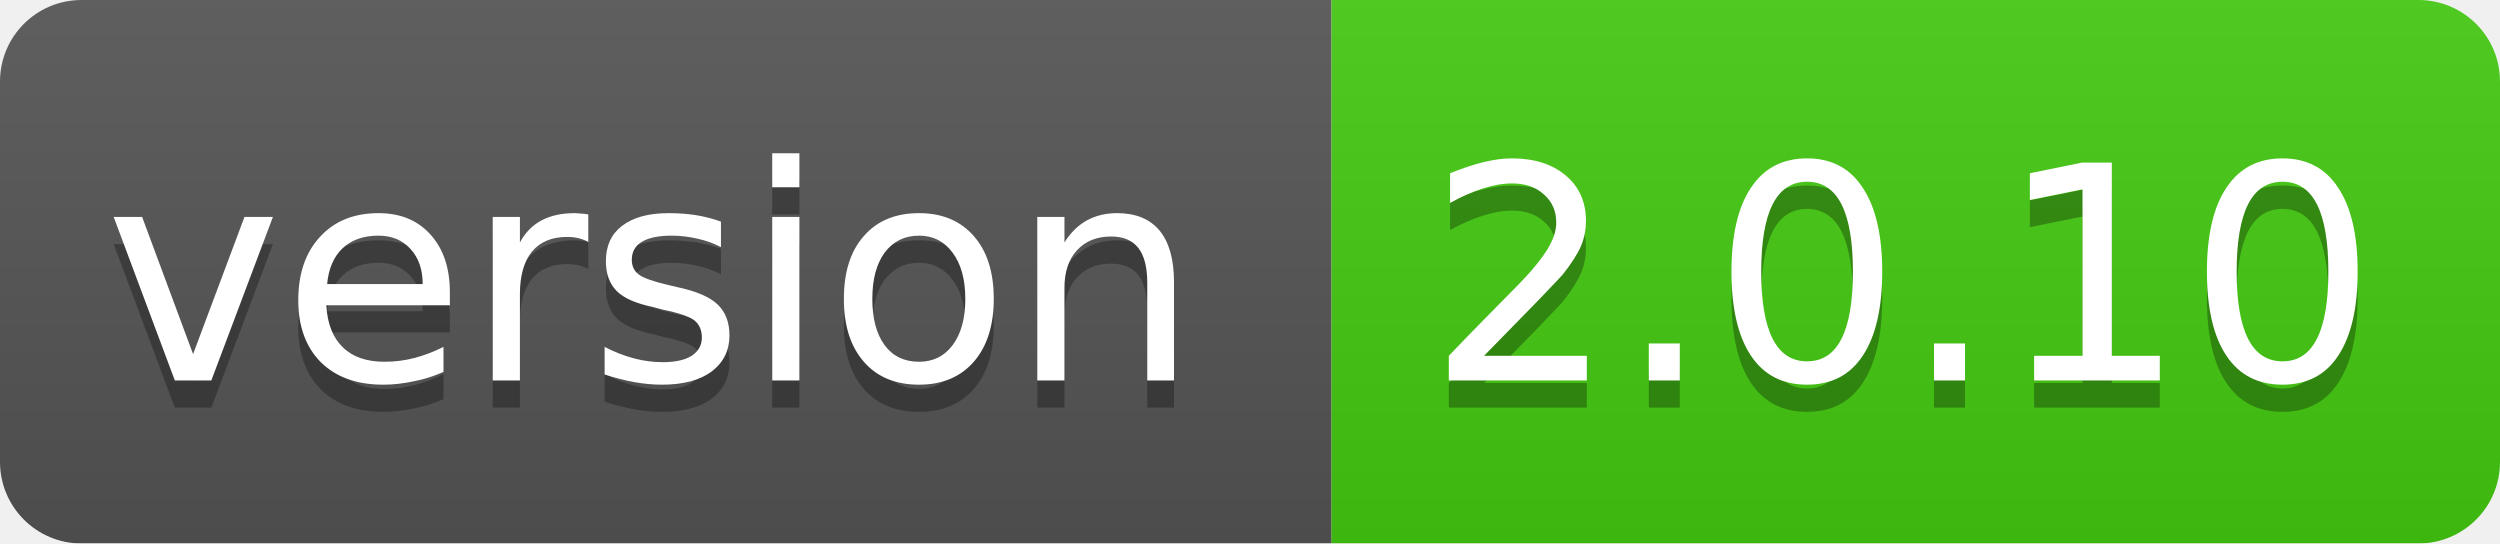
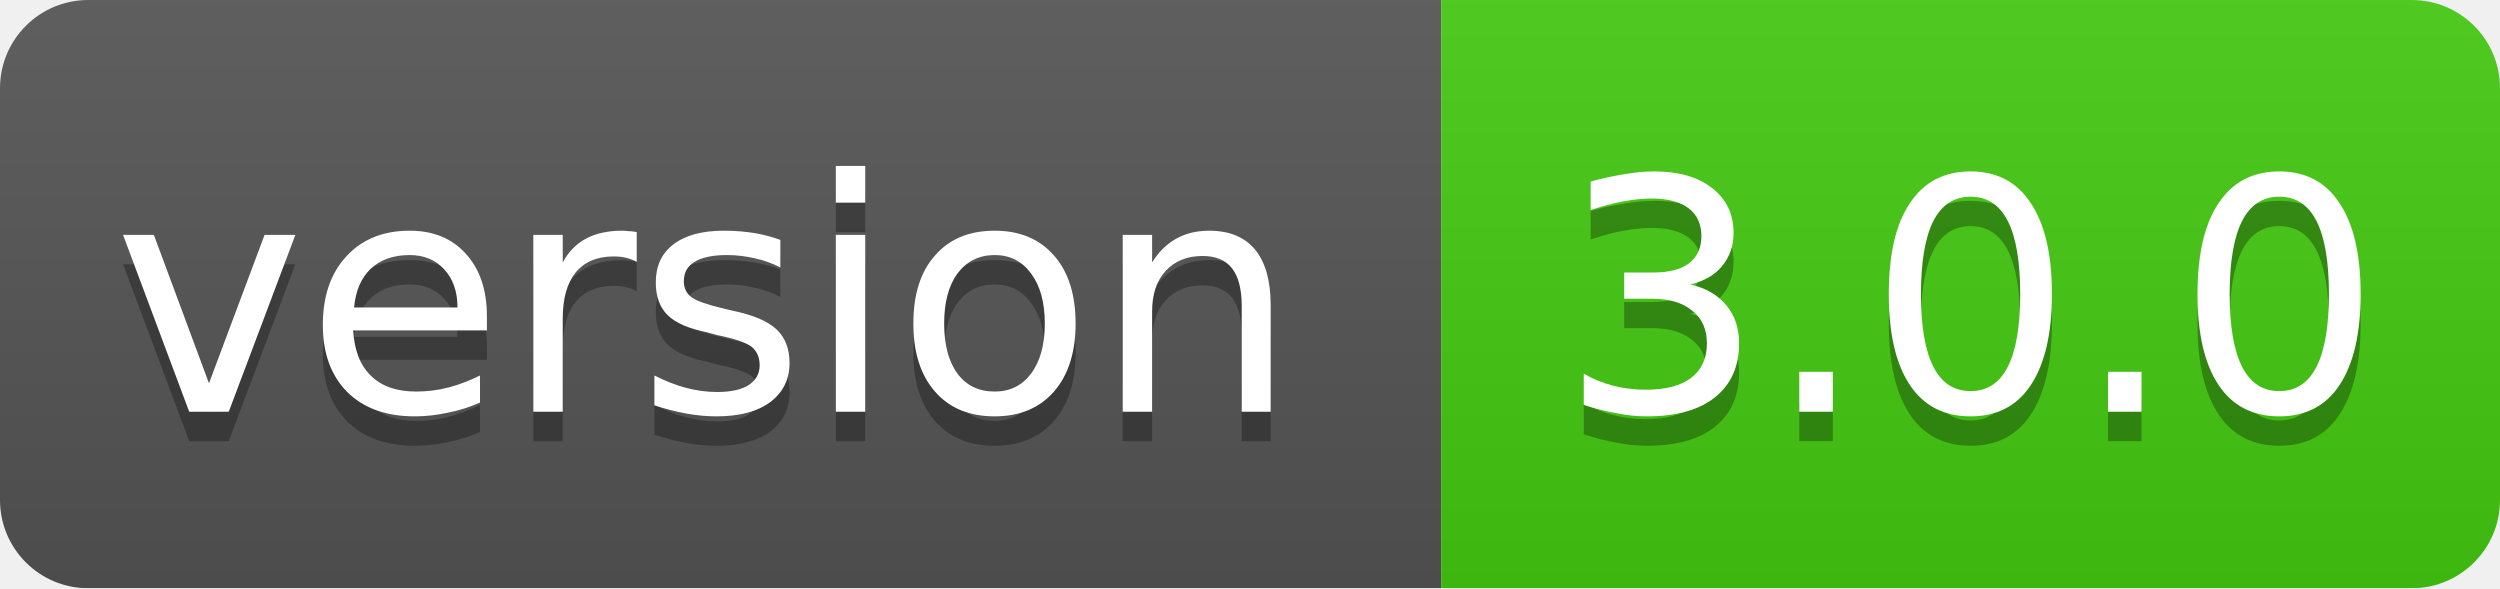
- <svg xmlns="http://www.w3.org/2000/svg" width="92" height="20">
+ <svg xmlns="http://www.w3.org/2000/svg" width="85" height="20">
  <linearGradient id="smooth" x2="0" y2="100%">
    <stop offset="0" stop-color="#bbb" stop-opacity=".1" />
    <stop offset="1" stop-opacity=".1" />
  </linearGradient>
  <mask id="round">
-     <rect width="92" height="20" rx="3" fill="#fff" />
+     <rect width="85" height="20" rx="3" fill="#fff" />
  </mask>
  <g mask="url(#round)">
    <rect width="49" height="20" fill="#555" />
-     <rect x="49" width="43" height="20" fill="#44cc11" />
-     <rect width="92" height="20" fill="url(#smooth)" />
+     <rect x="49" width="36" height="20" fill="#44cc11" />
+     <rect width="85" height="20" fill="url(#smooth)" />
  </g>
  <g fill="#fff" text-anchor="middle" font-family="DejaVu Sans,Verdana,Geneva,sans-serif" font-size="11">
    <text x="24" y="15" fill="#010101" fill-opacity=".3">version</text>
    <text x="24" y="14">version</text>
-     <text x="70" y="15" fill="#010101" fill-opacity=".3">2.0.10</text>
-     <text x="70" y="14">2.0.10</text>
+     <text x="67" y="15" fill="#010101" fill-opacity=".3">3.0.0</text>
+     <text x="67" y="14">3.0.0</text>
  </g>
</svg>
